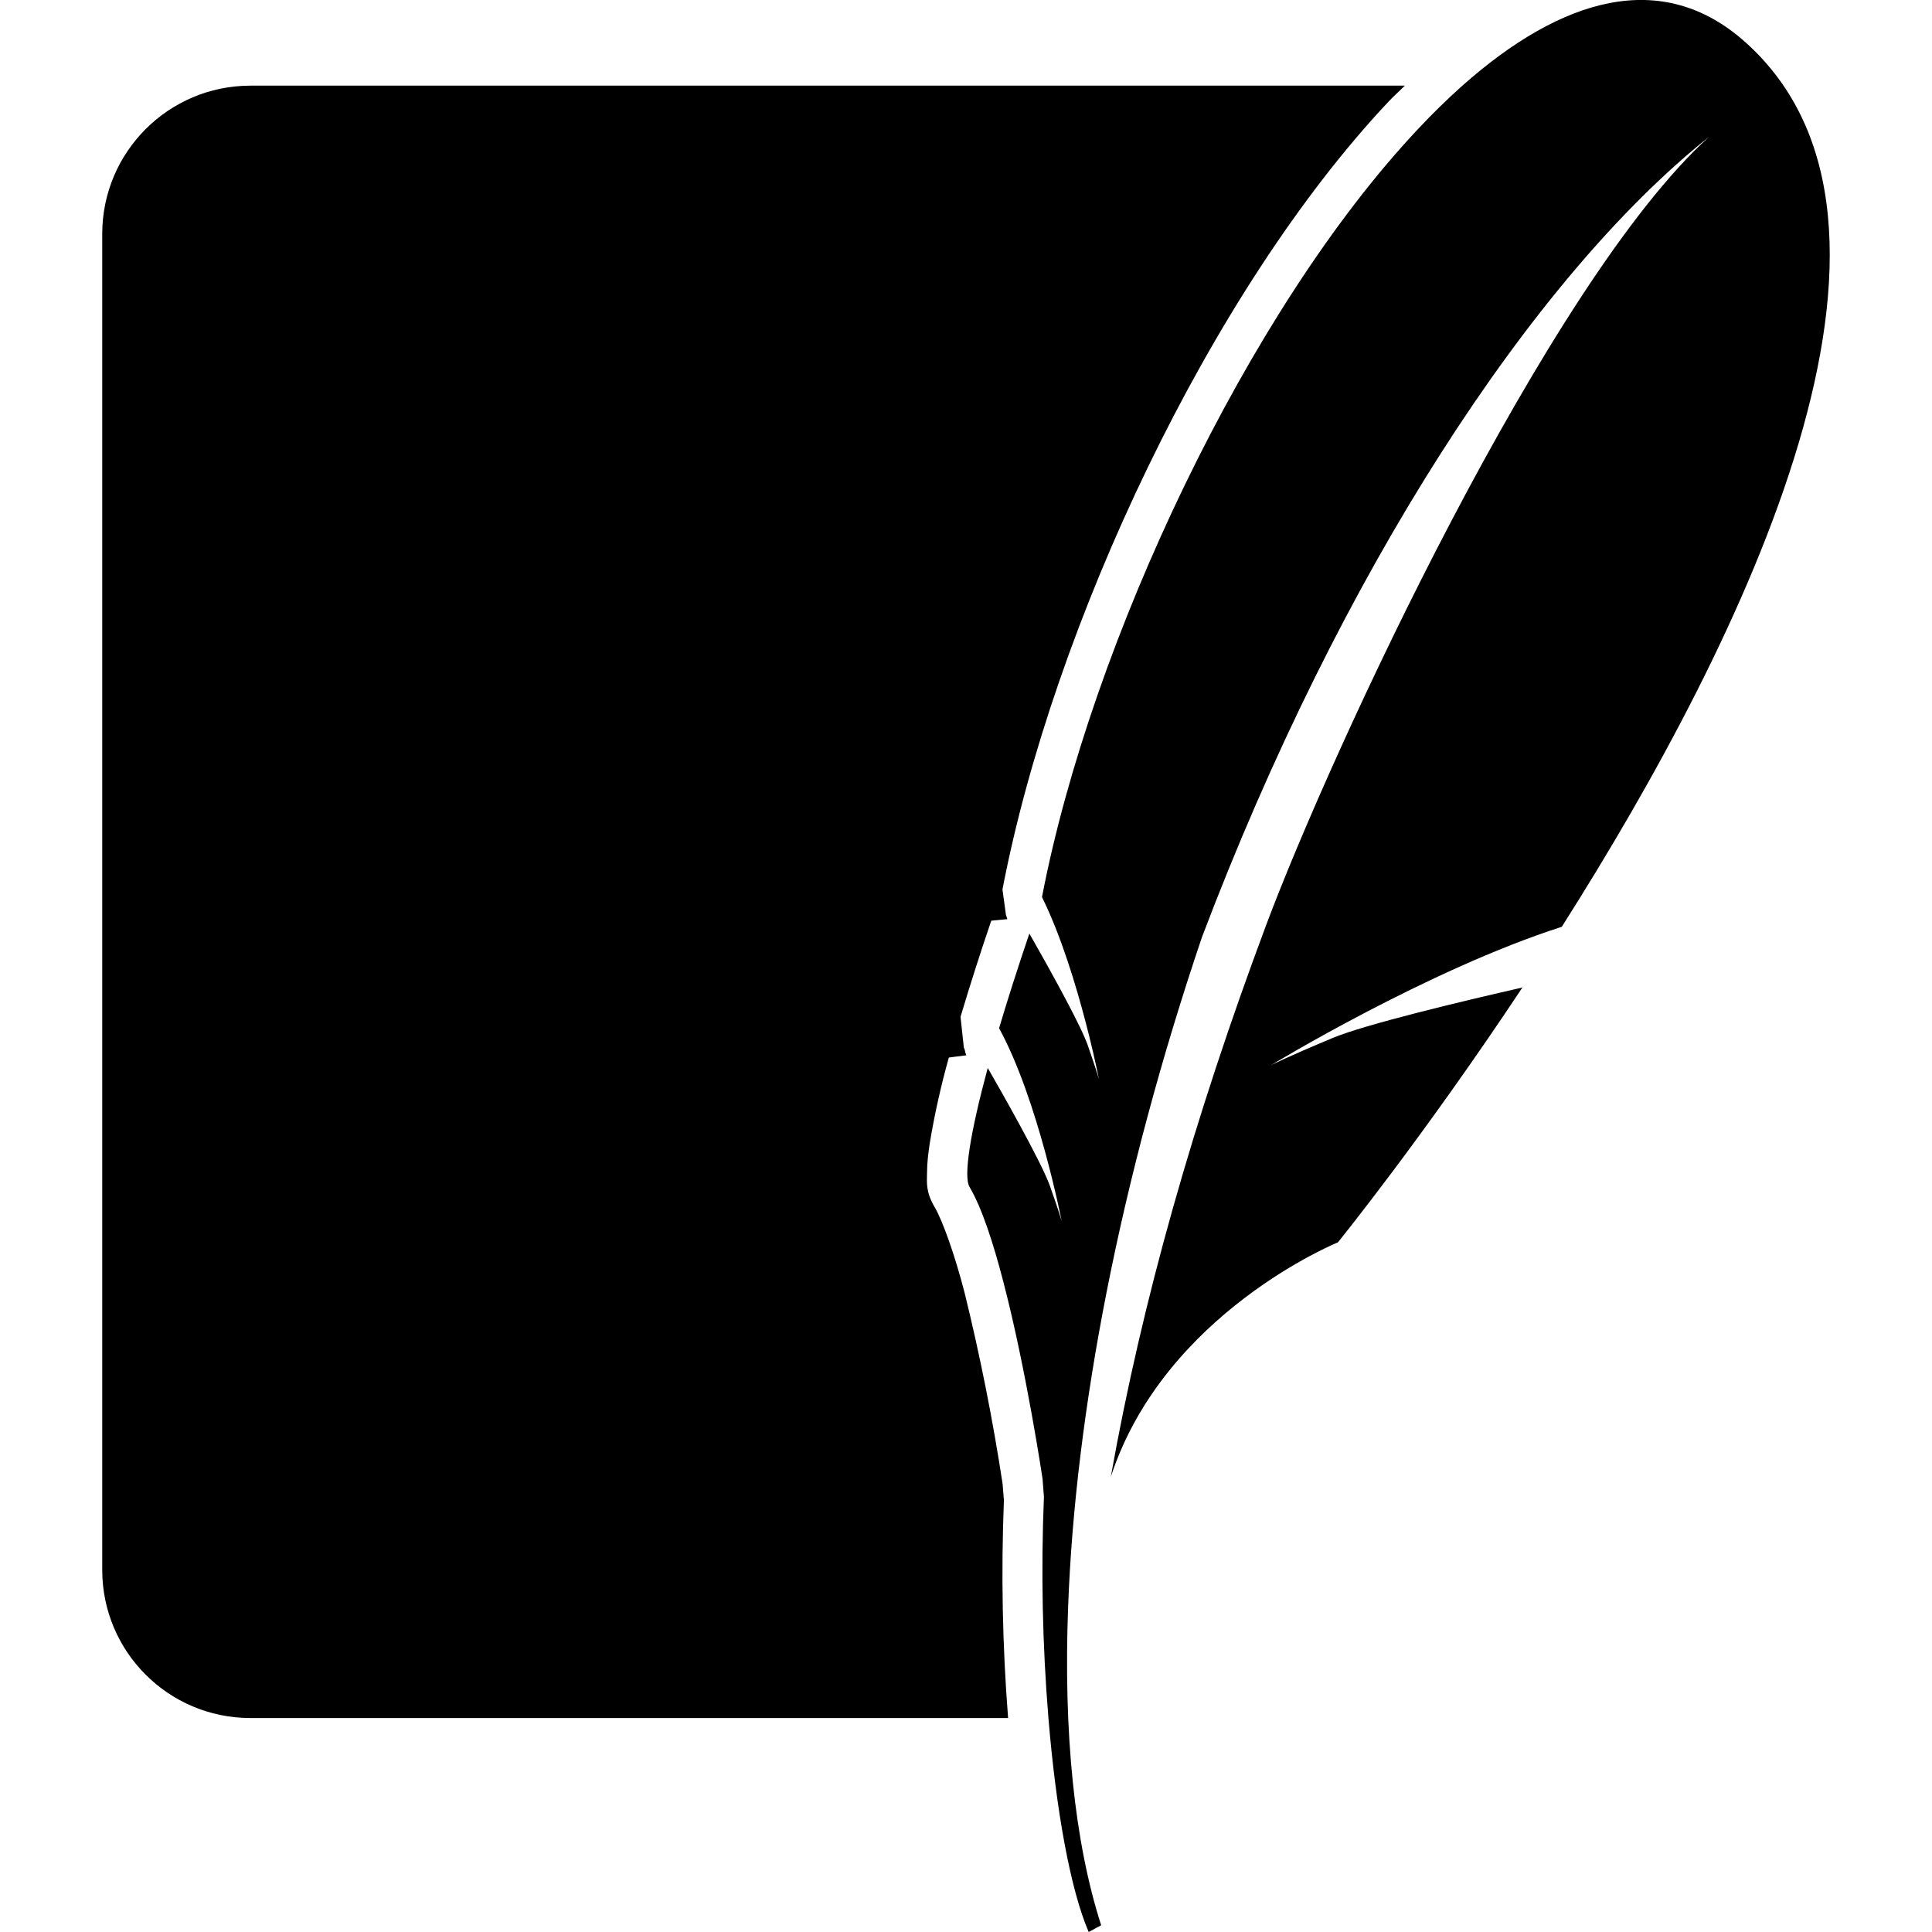
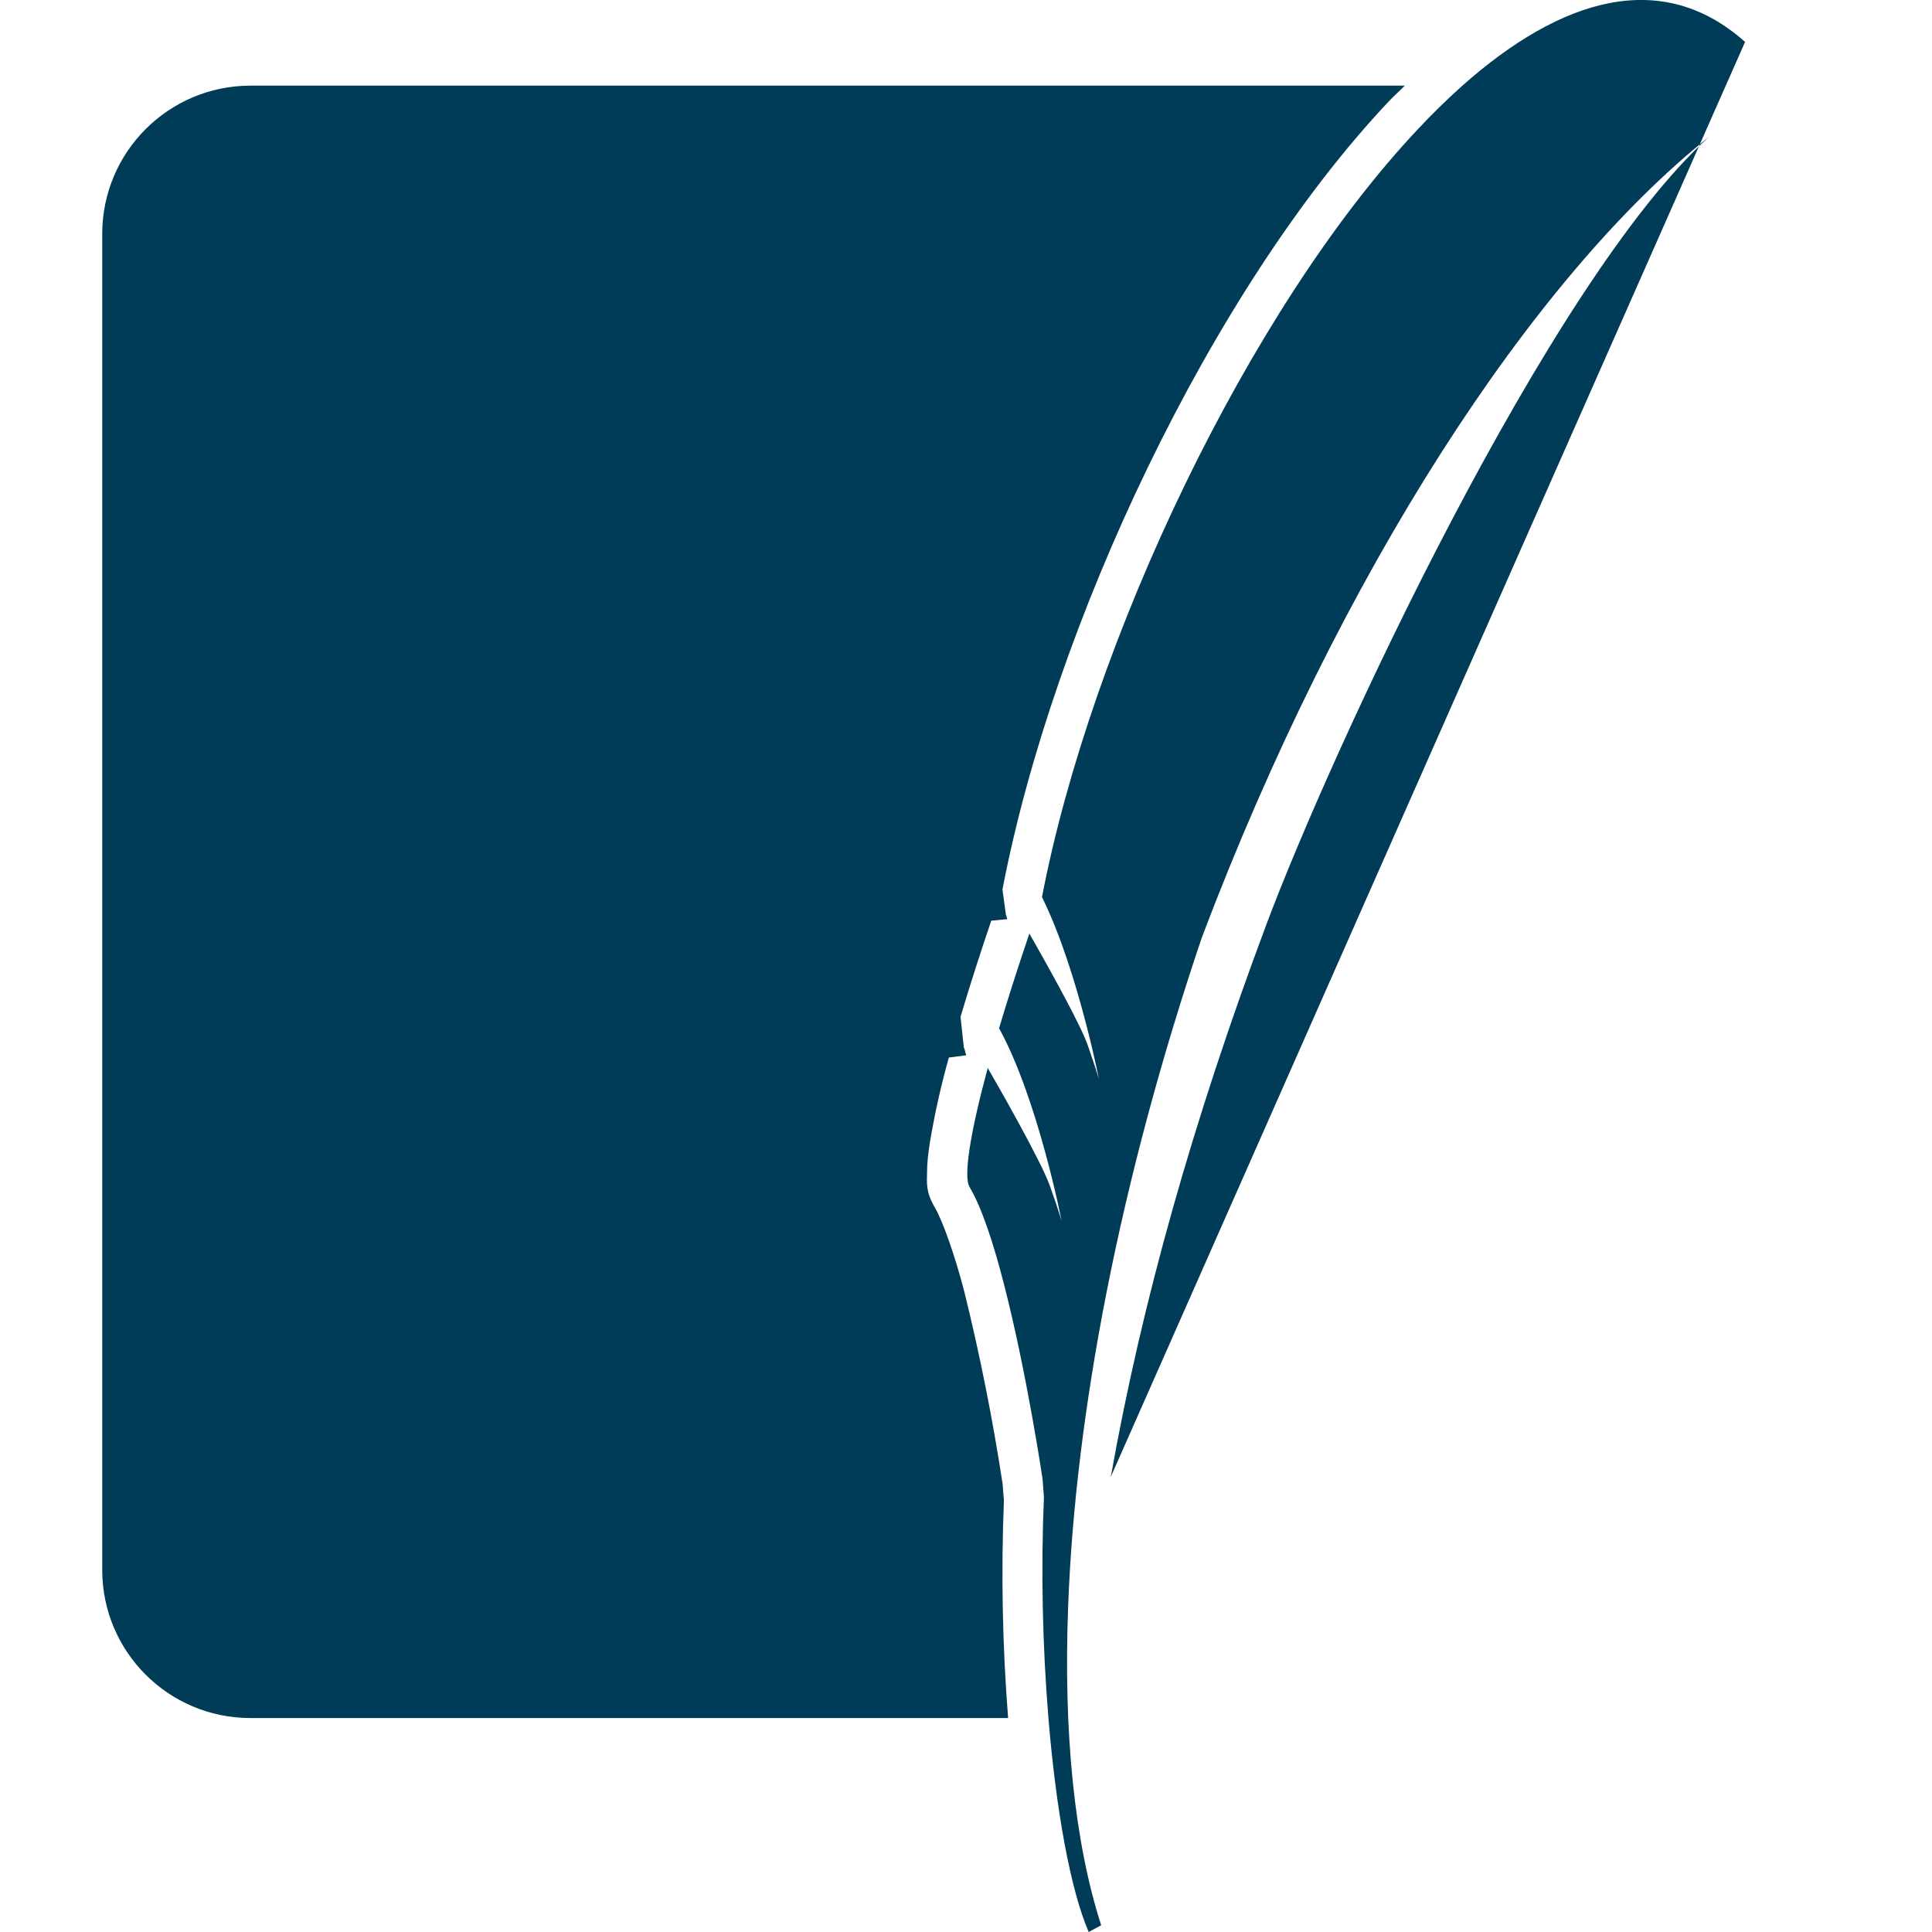
- <svg xmlns="http://www.w3.org/2000/svg" role="img" viewBox="0 0 24 24">
-   <path d="M21.678.521c-1.032-.92-2.28-.55-3.513.544a8.71 8.71 0 0 0-.547.535c-2.109 2.237-4.066 6.38-4.674 9.544.237.48.422 1.093.544 1.561a13.044 13.044 0 0 1 .164.703s-.019-.071-.096-.296l-.05-.146a1.689 1.689 0 0 0-.033-.08c-.138-.32-.518-.995-.686-1.289-.143.423-.27.818-.376 1.176.484.884.778 2.4.778 2.4s-.025-.099-.147-.442c-.107-.303-.644-1.244-.772-1.464-.217.804-.304 1.346-.226 1.478.152.256.296.698.422 1.186.286 1.1.485 2.44.485 2.44l.017.224a22.41 22.41 0 0 0 .056 2.748c.095 1.146.273 2.13.5 2.657l.155-.084c-.334-1.038-.47-2.399-.41-3.967.09-2.398.642-5.29 1.661-8.304 1.723-4.55 4.113-8.201 6.3-9.945-1.993 1.8-4.692 7.63-5.5 9.788-.904 2.416-1.545 4.684-1.931 6.857.666-2.037 2.821-2.912 2.821-2.912s1.057-1.304 2.292-3.166c-.74.169-1.955.458-2.362.629-.6.251-.762.337-.762.337s1.945-1.184 3.613-1.72C21.695 7.9 24.195 2.767 21.678.521m-18.573.543A1.842 1.842 0 0 0 1.27 2.9v16.608a1.84 1.84 0 0 0 1.835 1.834h9.418a22.953 22.953 0 0 1-.052-2.707c-.006-.062-.011-.141-.016-.2a27.01 27.01 0 0 0-.473-2.378c-.121-.47-.275-.898-.369-1.057-.116-.197-.098-.31-.097-.432 0-.12.015-.245.037-.386a9.98 9.98 0 0 1 .234-1.045l.217-.028c-.017-.035-.014-.065-.031-.097l-.041-.381a32.8 32.8 0 0 1 .382-1.194l.2-.019c-.008-.016-.01-.038-.018-.053l-.043-.316c.63-3.28 2.587-7.443 4.8-9.791.066-.069.133-.128.198-.194Z" />
+ <svg xmlns="http://www.w3.org/2000/svg" role="img" viewBox="0 0 24 24" fill="#003B57">
+   <path fill="#003B57" d="M3.105 1.064A1.842 1.842 0 0 0 1.27 2.9v16.608a1.84 1.84 0 0 0 1.835 1.834h9.418a22.953 22.953 0 0 1-.052-2.707c-.006-.062-.011-.141-.016-.2a27.01 27.01 0 0 0-.473-2.378c-.121-.47-.275-.898-.369-1.057-.116-.197-.098-.31-.097-.432 0-.12.015-.245.037-.386a9.98 9.98 0 0 1 .234-1.045l.217-.028c-.017-.035-.014-.065-.031-.097l-.041-.381a32.8 32.8 0 0 1 .382-1.194l.2-.019c-.008-.016-.01-.038-.018-.053l-.043-.316c.63-3.28 2.587-7.443 4.8-9.791.066-.069.133-.128.198-.194Z" />
+   <path fill="#003B57" d="M21.678.521c-1.032-.92-2.28-.55-3.513.544a8.71 8.71 0 0 0-.547.535c-2.109 2.237-4.066 6.38-4.674 9.544.237.48.422 1.093.544 1.561a13.044 13.044 0 0 1 .164.703s-.019-.071-.096-.296l-.05-.146a1.689 1.689 0 0 0-.033-.08c-.138-.32-.518-.995-.686-1.289-.143.423-.27.818-.376 1.176.484.884.778 2.4.778 2.4s-.025-.099-.147-.442c-.107-.303-.644-1.244-.772-1.464-.217.804-.304 1.346-.226 1.478.152.256.296.698.422 1.186.286 1.1.485 2.44.485 2.44l.017.224a22.41 22.41 0 0 0 .056 2.748c.095 1.146.273 2.13.5 2.657l.155-.084c-.334-1.038-.47-2.399-.41-3.967.09-2.398.642-5.29 1.661-8.304 1.723-4.55 4.113-8.201 6.3-9.945-1.993 1.8-4.692 7.63-5.5 9.788-.904 2.416-1.545 4.684-1.931 6.857.666-2.037 2.821-2.912s1.057-1.304 2.292-3.166c-.74.169-1.955.458-2.362.629-.6.251-.762.337-.762.337s1.945-1.184 3.613-1.72C21.695 7.9 24.195 2.767 21.678.521Z" />
</svg>
